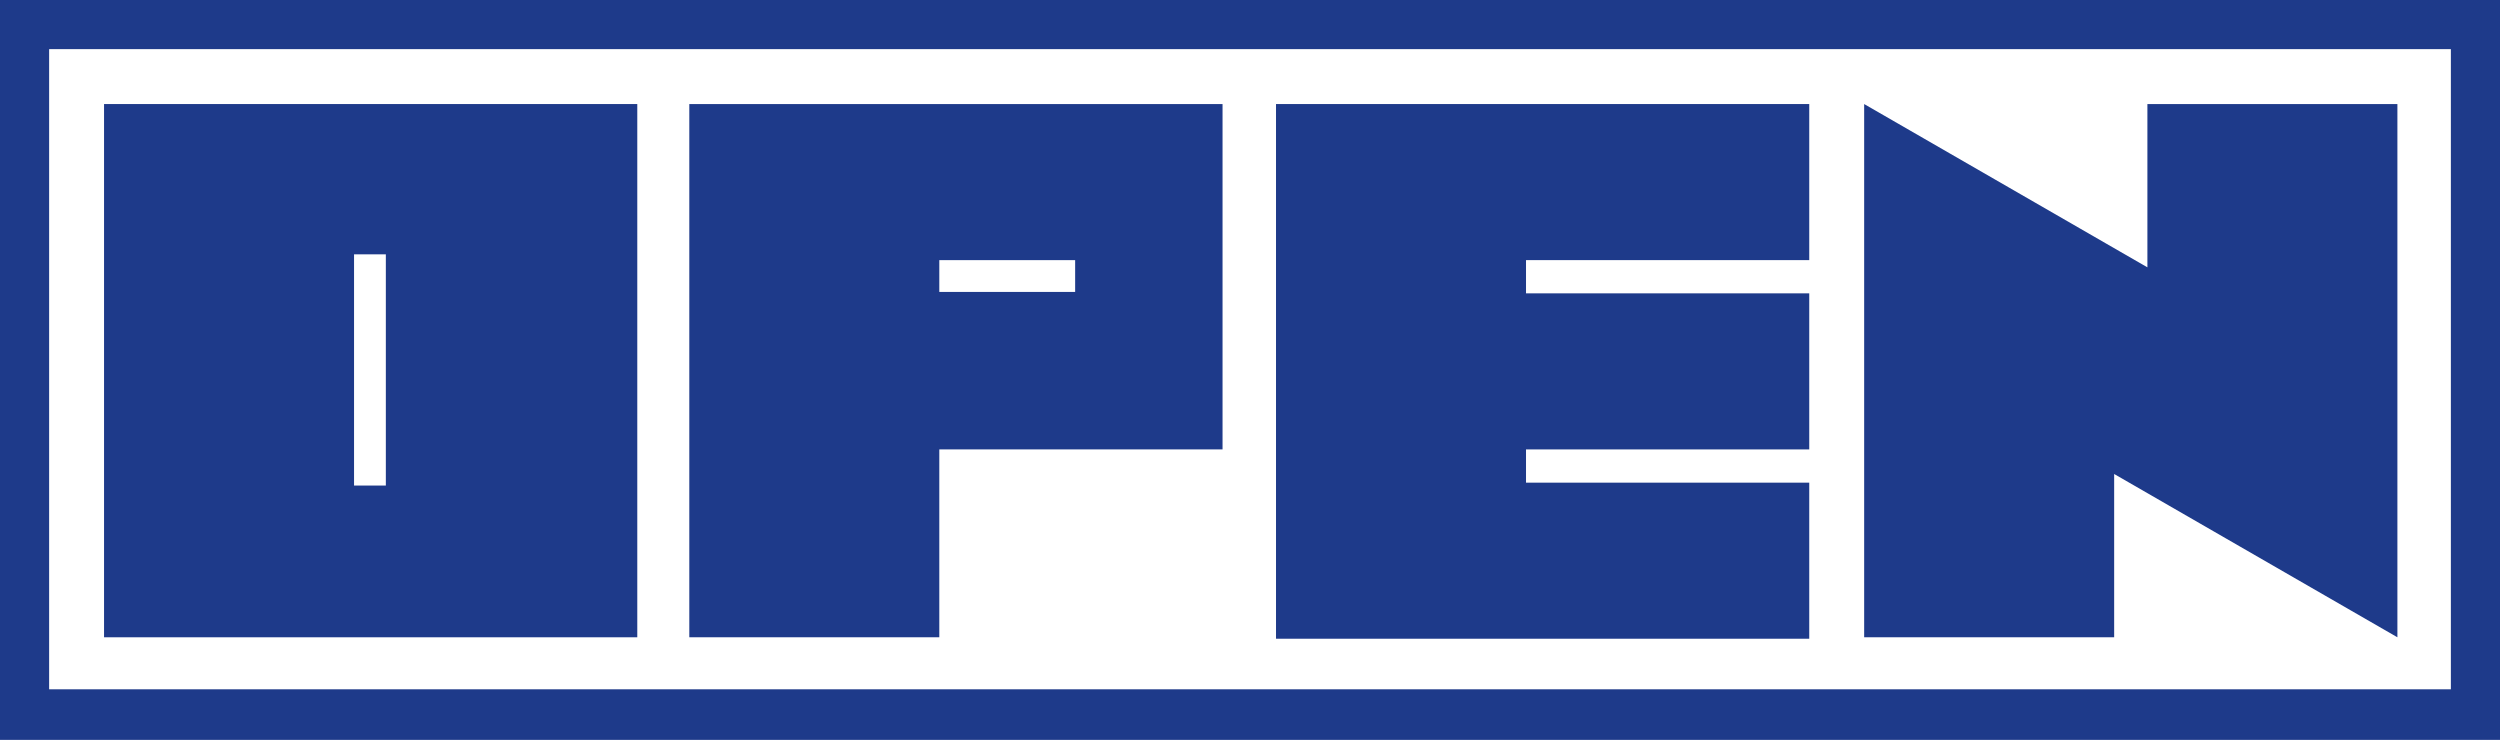
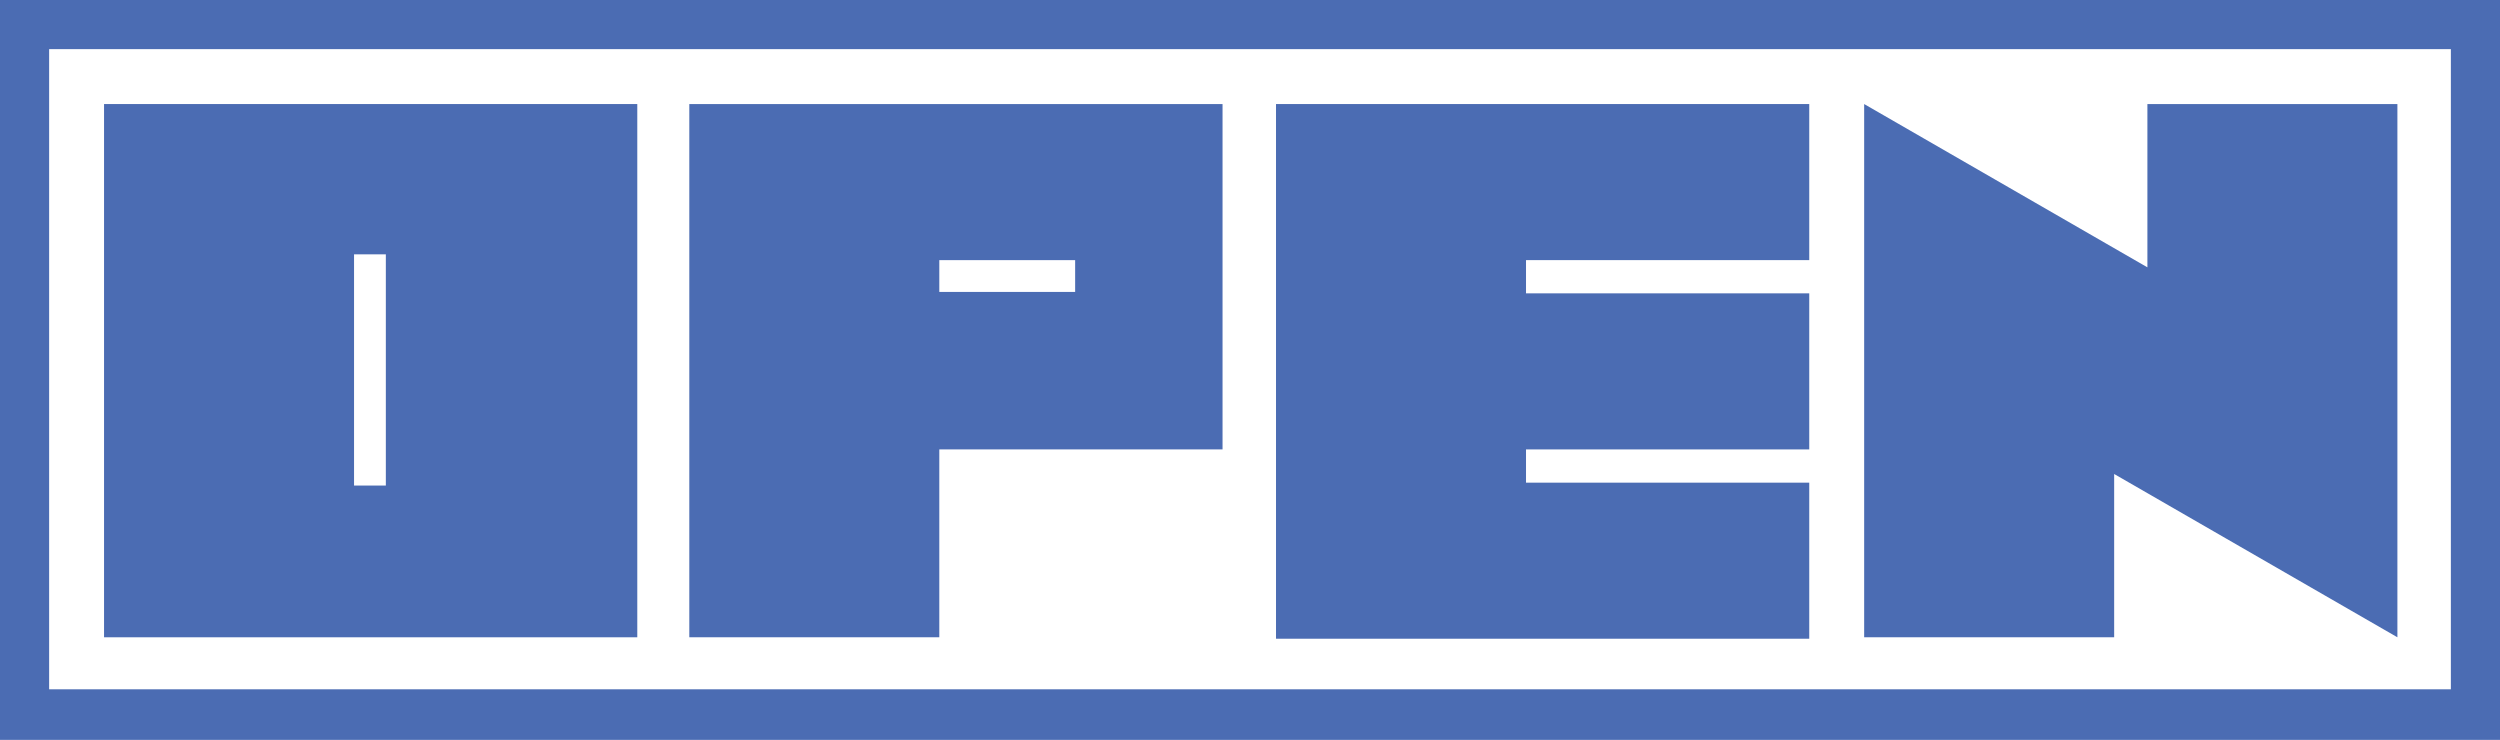
<svg xmlns="http://www.w3.org/2000/svg" viewBox="0 0 173 51.2">
-   <g fill="#1E3A8A">
+   <g fill="#4B6CB3">
    <path d="M169.6,3.4v44.3H3.4V3.4h166.1M173,0H0v51.2h173V0h0Z" />
    <path d="M84.6,7.2h-36.9v36.9h17.3v-13h19.6v-10.8c0-7.2,0-5.4,0-13.1ZM74.4,20.2h-9.4v-2.2h9.4v2.2Z" />
    <path d="M125.2,7.2v10.8h-19.6v2.3h19.6v10.8h-19.6v2.3h19.6v10.8h-36.9V7.2h36.9Z" />
    <path d="M146.3,32.8v11.3h-17.3V7.2l19.6,11.3V7.2h17.3v36.9l-19.6-11.3Z" />
    <path d="M7.2,7.2v36.9h36.9V7.2H7.2ZM26.7,33.6h-2.2v-16h2.2v16Z" />
  </g>
</svg>
